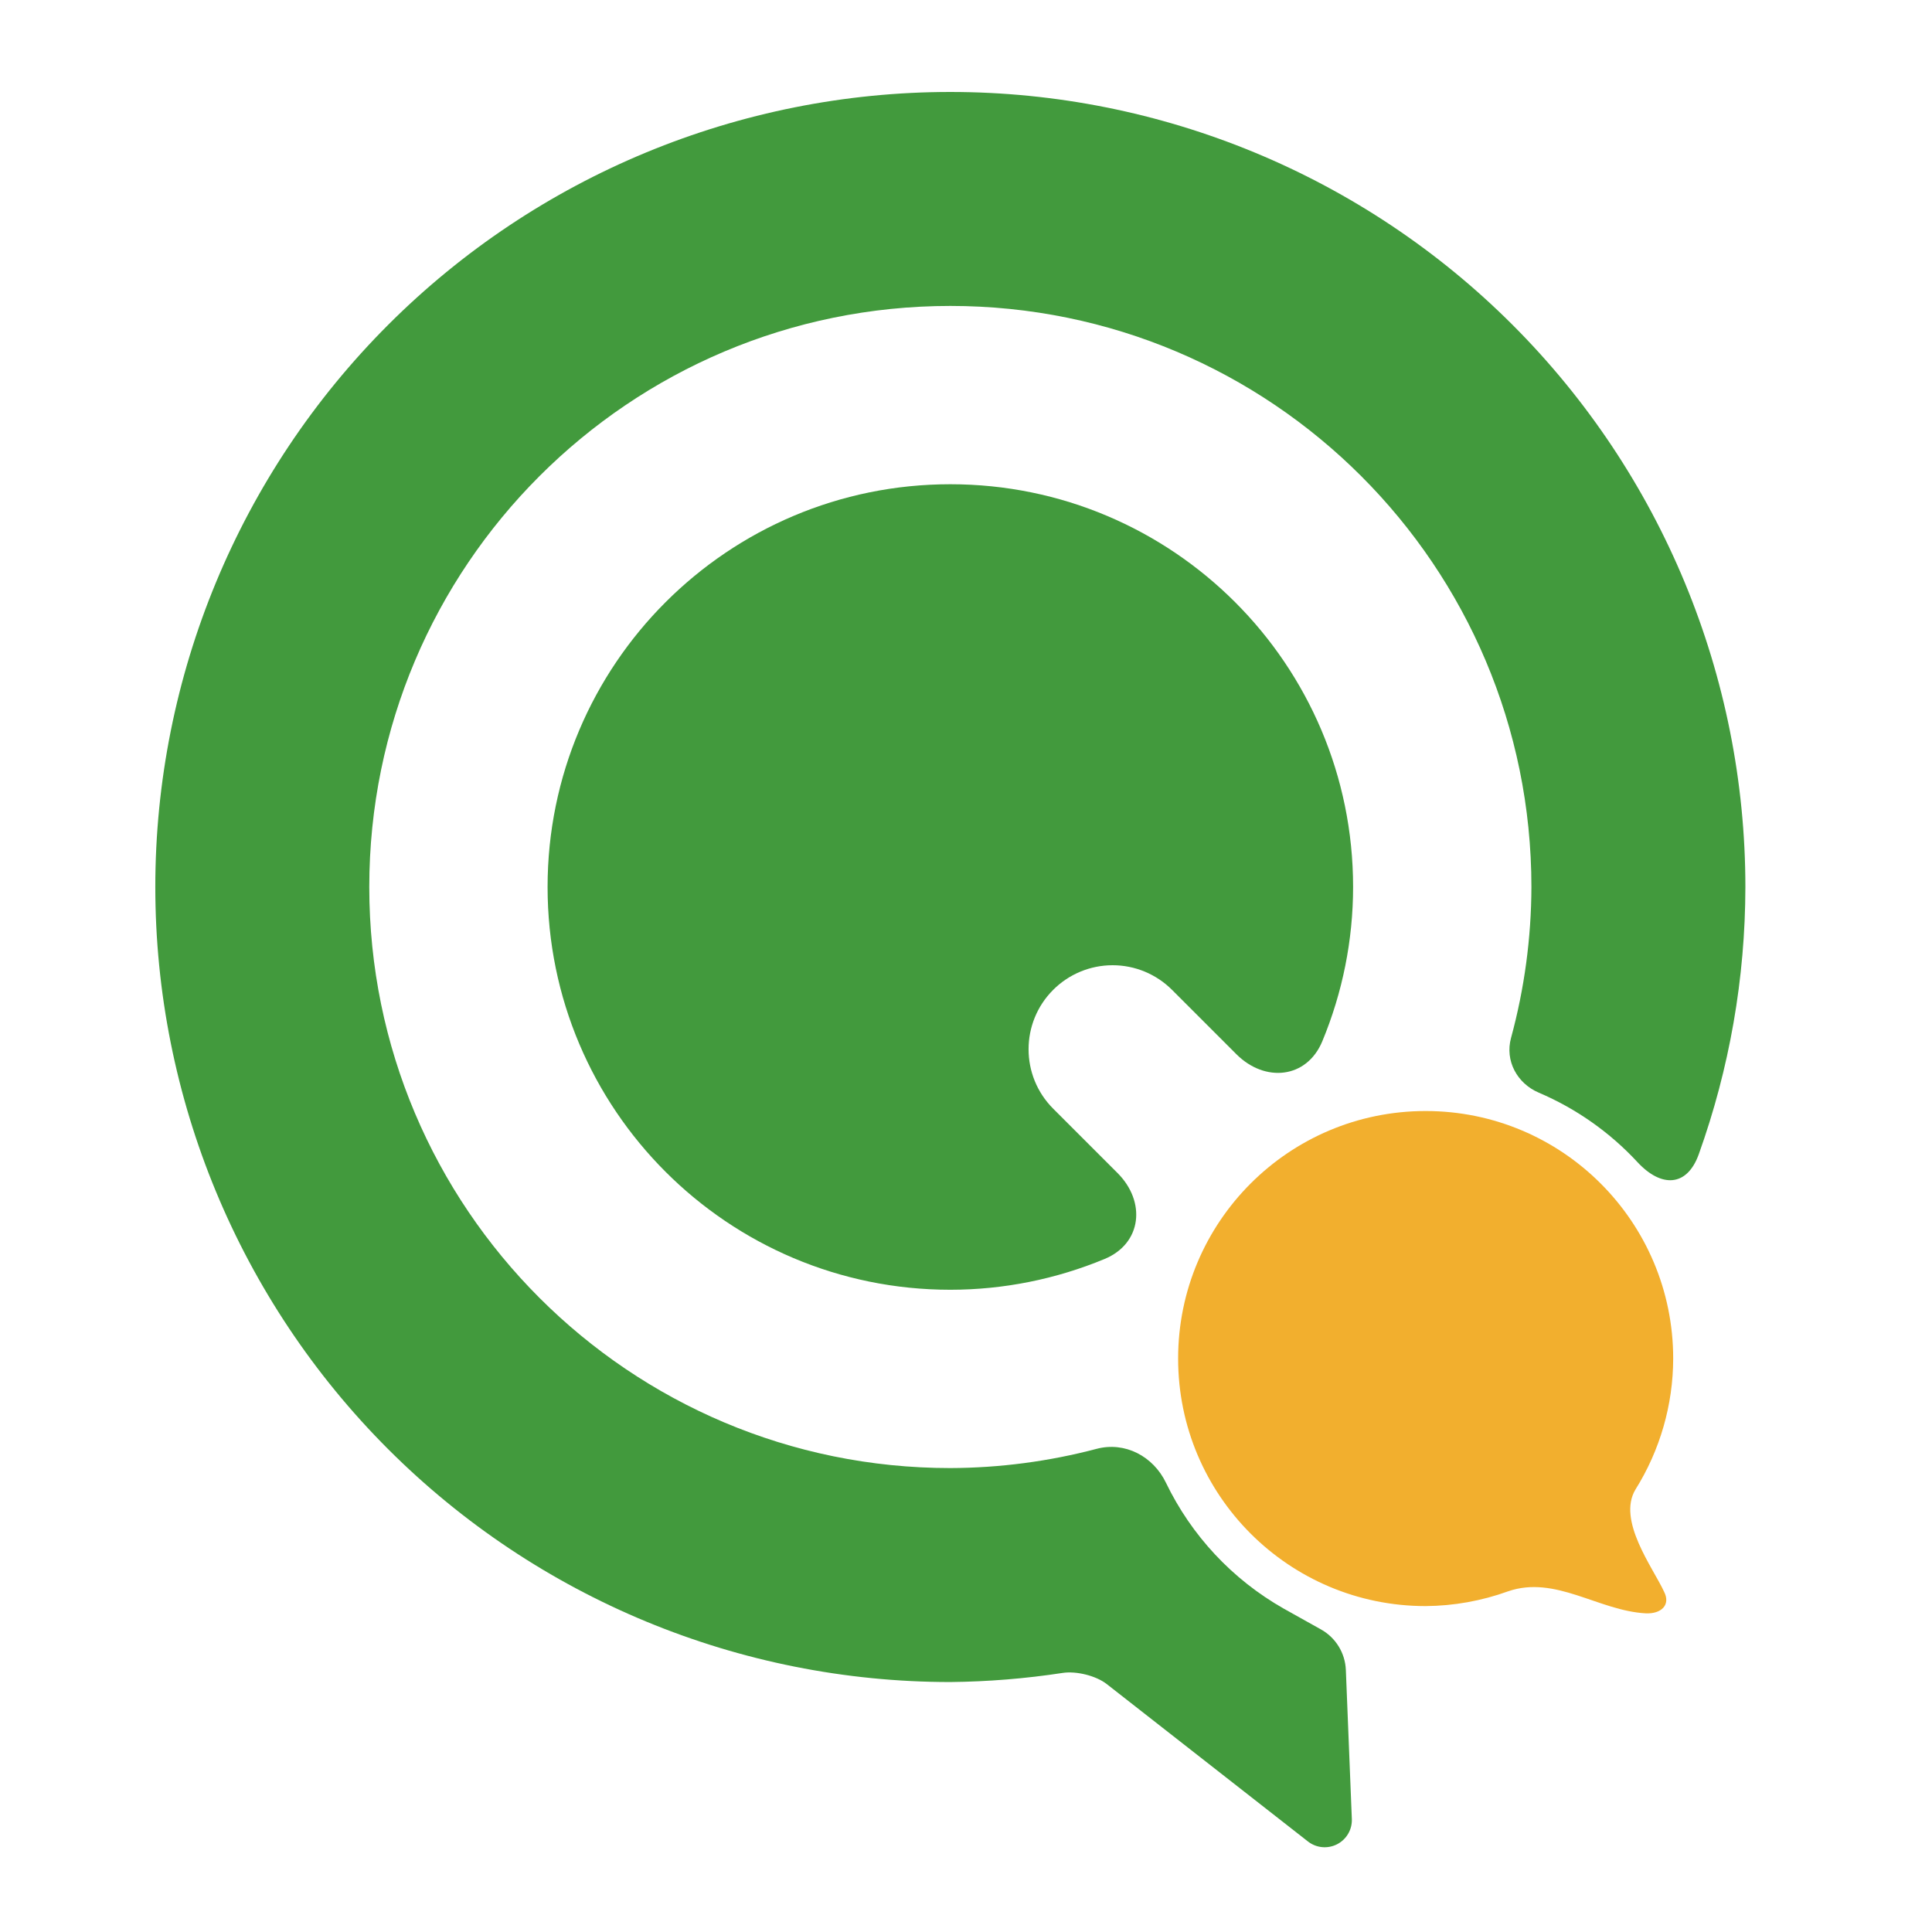
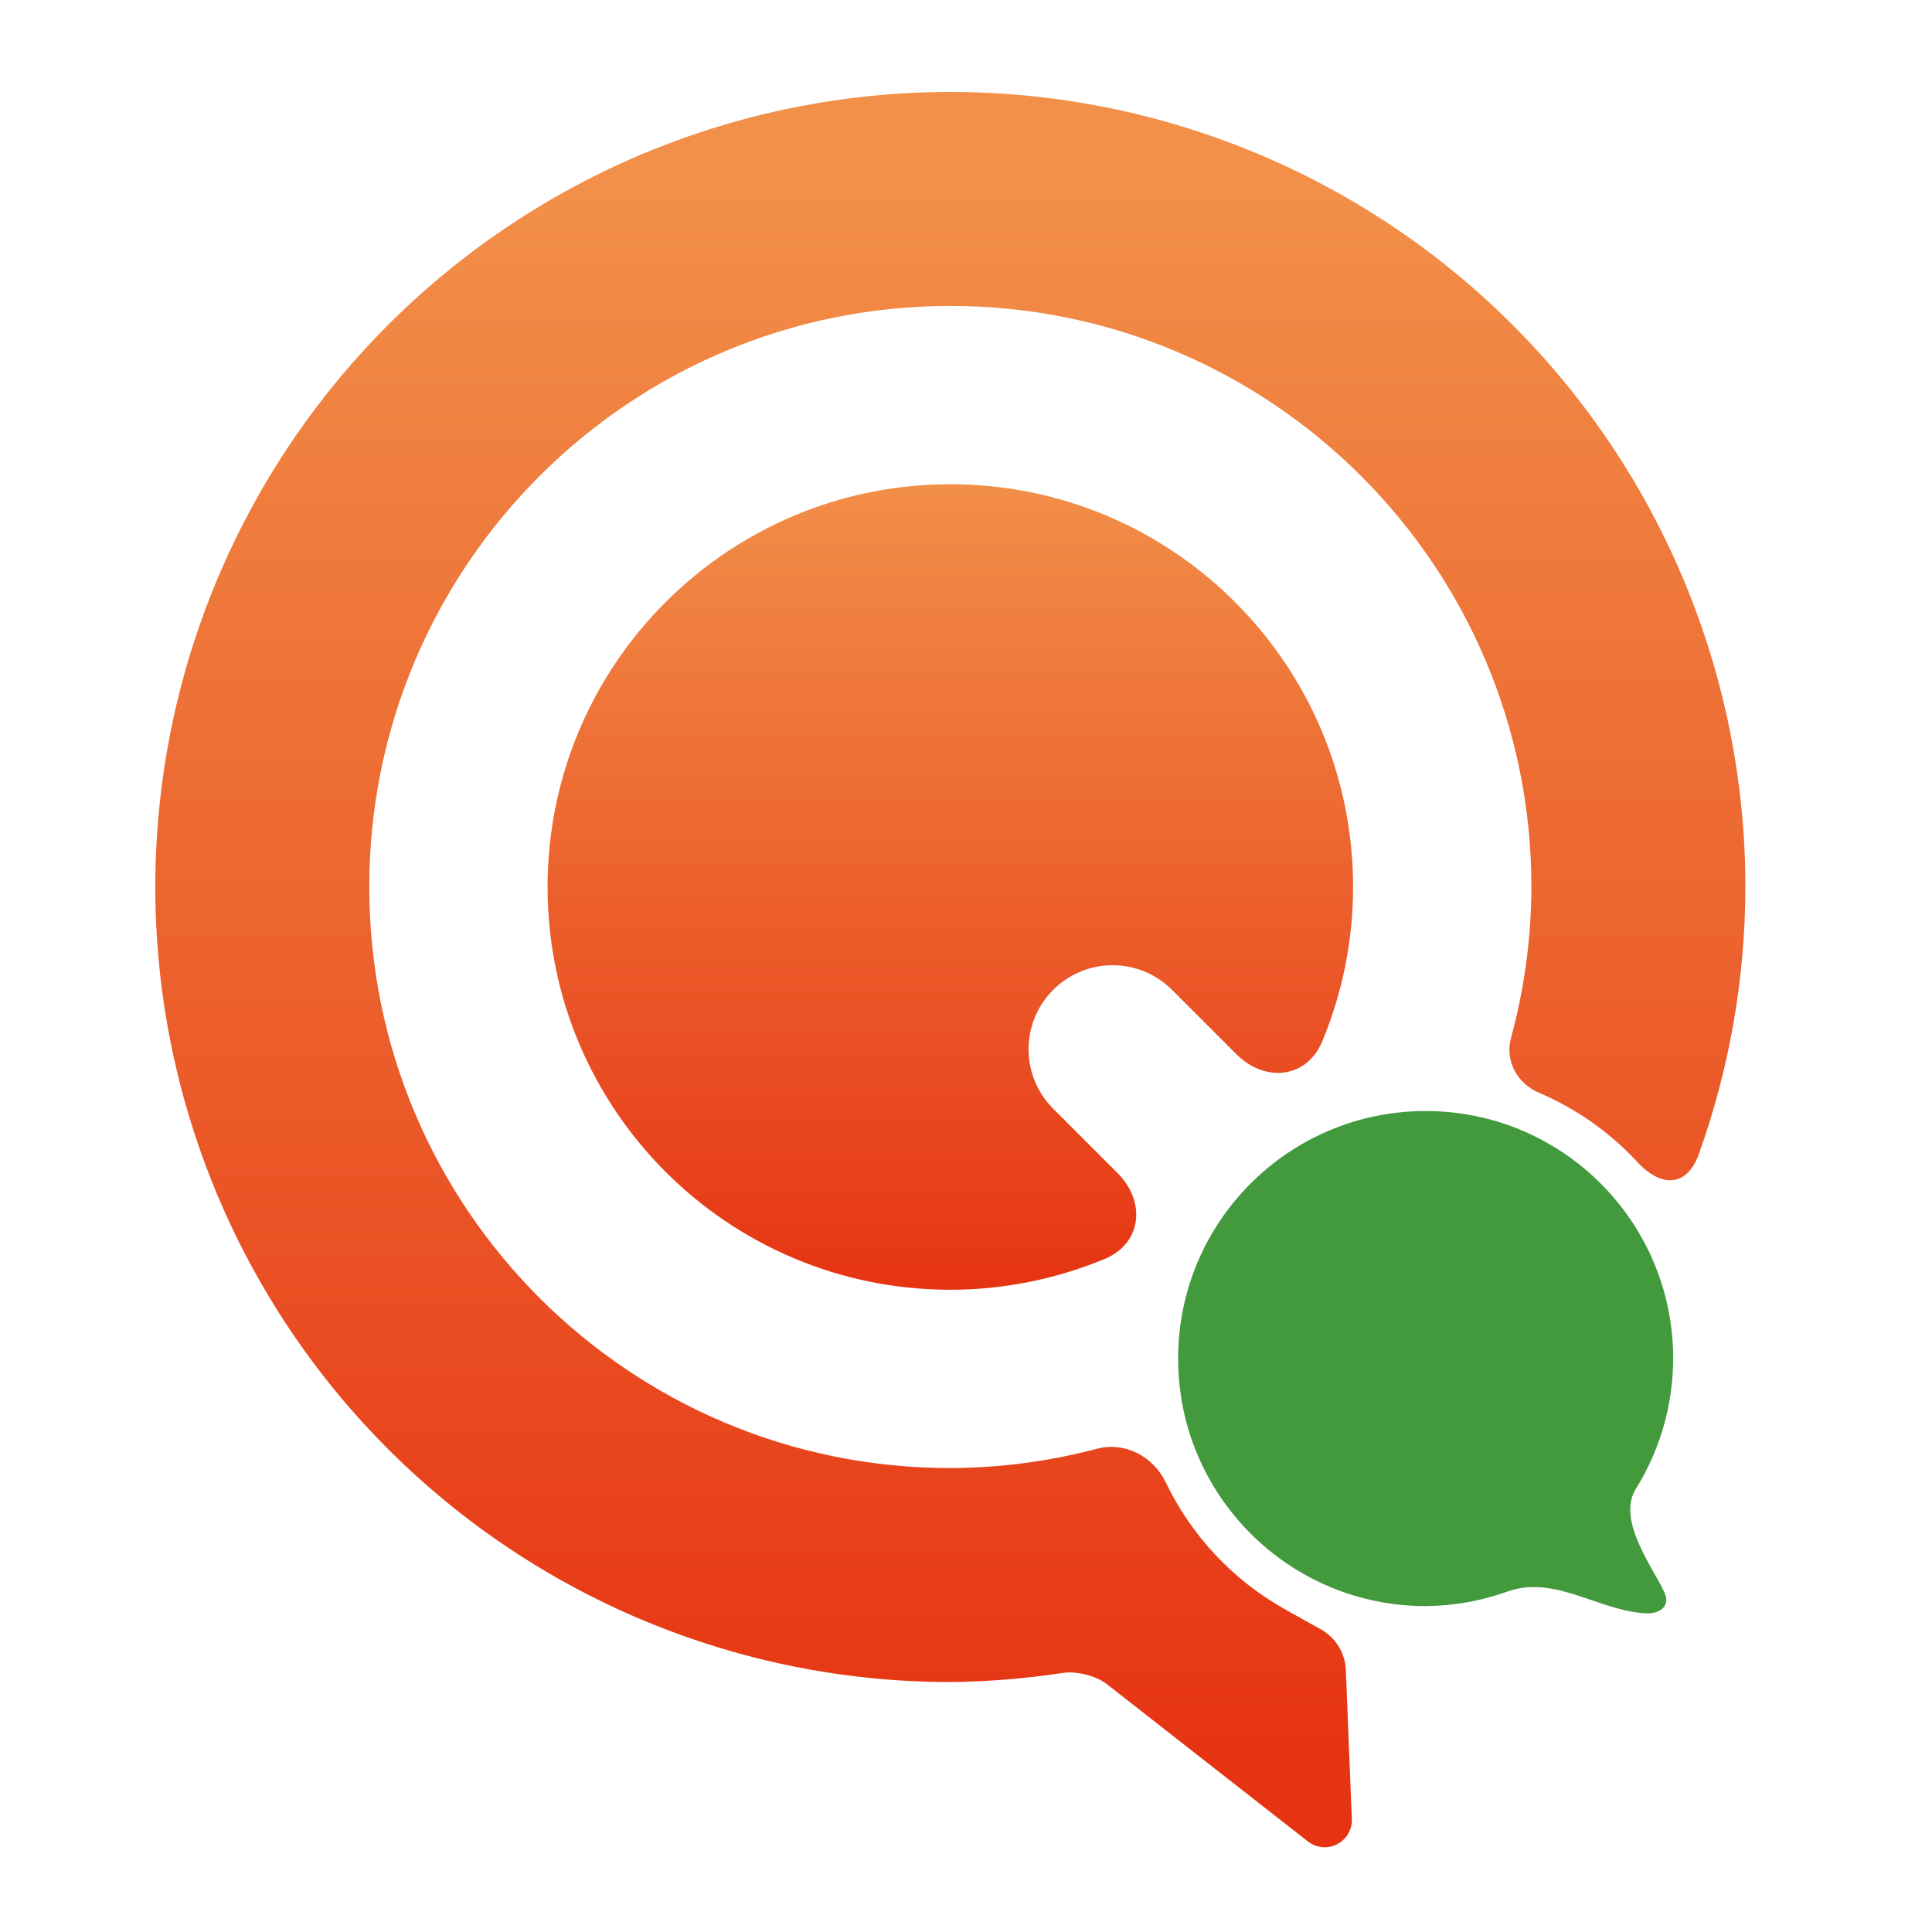
- <svg xmlns="http://www.w3.org/2000/svg" version="1.1" id="Layer_1" x="0px" y="0px" width="100%" viewBox="0 0 1024 1024" enable-background="new 0 0 1024 1024" xml:space="preserve">
-   <defs id="defs608" />
-   <path id="path770" style="fill:#429a3d;fill-opacity:1;stroke:none;stroke-width:0.378;stroke-linecap:square" d="M 503.702,48.744 C 391.944,48.743 284.762,93.139 205.737,172.164 126.711,251.19 82.315,358.371 82.316,470.13 c 1.78e-4,111.758 44.396,218.94 123.422,297.965 79.025,79.025 186.207,123.421 297.965,123.42 19.935,-0.201 39.826,-1.816 59.522,-4.831 7.201,-1.102 17.657,1.439 23.395,5.928 l 106.621,83.41 a 14.401,14.401 152.868 0 0 23.262,-11.92 l -3.173,-78.988 a 25.804,25.804 58.445 0 0 -13.198,-21.491 l -19.721,-11.017 c -27.309,-15.484 -48.996,-38.857 -62.439,-66.739 -6.755,-14.01 -21.693,-21.924 -36.747,-17.951 -25.266,6.667 -51.315,10.102 -77.521,10.192 -170.091,1.4e-4 -307.978,-137.885 -307.979,-307.977 -1.3e-4,-170.092 137.887,-307.979 307.979,-307.979 170.091,9.4e-4 307.977,137.887 307.977,307.979 -0.076,27.054 -3.716,53.947 -10.802,79.989 -3.293,12.104 3.183,24.096 14.713,29.014 19.861,8.471 37.675,21.033 52.295,36.816 12.571,13.572 26.255,13.249 32.506,-4.197 16.255,-45.366 24.637,-93.266 24.696,-141.622 C 925.087,358.372 880.692,251.191 801.667,172.165 722.642,93.14 615.461,48.744 503.702,48.744 Z" />
-   <path id="path770-3-6" style="fill:#429a3d;fill-opacity:1;stroke:none;stroke-width:0.191;stroke-linecap:square" d="m 503.702,256.658 c -117.898,-1.9e-4 -213.473,95.575 -213.473,213.473 8.8e-4,117.897 95.576,213.471 213.473,213.471 28.191,-0.014 55.968,-5.61 81.771,-16.326 19.782,-8.216 22.023,-30.364 6.856,-45.531 L 558.208,587.622 c -17.393,-17.393 -17.393,-45.593 0,-62.986 8.353,-8.353 19.682,-13.045 31.494,-13.045 11.812,3.7e-4 23.14,4.693 31.492,13.045 l 34.121,34.121 c 15.167,15.167 37.315,12.926 45.531,-6.856 10.716,-25.803 16.312,-53.58 16.326,-81.771 1.9e-4,-117.897 -95.574,-213.472 -213.471,-213.473 z" />
-   <path id="path770-3-6-7" style="fill:#f2af2e;fill-opacity:1;stroke:none;stroke-width:0.118;stroke-linecap:square" d="m 755.628,588.865 c -72.458,-4.1e-4 -131.198,58.739 -131.197,131.197 -4.1e-4,72.458 58.739,131.198 131.197,131.197 14.889,-0.108 29.65,-2.749 43.652,-7.811 25.109,-8.694 47.929,10.309 73.018,11.656 8.262,0.359 13.234,-4.499 9.729,-11.396 -5.832,-12.712 -25.086,-37.857 -15.178,-54.275 13.014,-20.801 19.934,-44.834 19.975,-69.371 4.1e-4,-72.458 -58.738,-131.197 -131.195,-131.197 z" />
+ <svg xmlns="http://www.w3.org/2000/svg" xmlns:xlink="http://www.w3.org/1999/xlink" version="1.1" id="Layer_1" x="0px" y="0px" width="100%" viewBox="0 0 1024 1024" enable-background="new 0 0 1024 1024" xml:space="preserve">
+   <defs id="defs608">
+     <linearGradient id="linearGradient4">
+       <stop style="stop-color:#f28e48;stop-opacity:1;" offset="0" id="stop4" />
+       <stop style="stop-color:#e63413;stop-opacity:1;" offset="1" id="stop5" />
+     </linearGradient>
+     <linearGradient id="linearGradient1">
+       <stop style="stop-color:#f29049;stop-opacity:1;" offset="0" id="stop1" />
+       <stop style="stop-color:#e63312;stop-opacity:1;" offset="1" id="stop2" />
+     </linearGradient>
+     <linearGradient xlink:href="#linearGradient1" id="linearGradient2" x1="503.701" y1="92.526" x2="503.701" y2="935.297" gradientUnits="userSpaceOnUse" />
+     <linearGradient xlink:href="#linearGradient4" id="linearGradient5" x1="503.701" y1="256.658" x2="503.701" y2="683.601" gradientUnits="userSpaceOnUse" />
+   </defs>
+   <path id="path770" style="fill:url(#linearGradient2);fill-opacity:1;stroke:none;stroke-width:0.378;stroke-linecap:square" d="M 503.702,48.744 C 391.944,48.743 284.762,93.139 205.737,172.164 126.711,251.19 82.315,358.371 82.316,470.13 c 1.78e-4,111.758 44.396,218.94 123.422,297.965 79.025,79.025 186.207,123.421 297.965,123.42 19.935,-0.201 39.826,-1.816 59.522,-4.831 7.201,-1.102 17.657,1.439 23.395,5.928 l 106.621,83.41 a 14.401,14.401 152.868 0 0 23.262,-11.92 l -3.173,-78.988 a 25.804,25.804 58.445 0 0 -13.198,-21.491 l -19.721,-11.017 c -27.309,-15.484 -48.996,-38.857 -62.439,-66.739 -6.755,-14.01 -21.693,-21.924 -36.747,-17.951 -25.266,6.667 -51.315,10.102 -77.521,10.192 -170.091,1.4e-4 -307.978,-137.885 -307.979,-307.977 -1.3e-4,-170.092 137.887,-307.979 307.979,-307.979 170.091,9.4e-4 307.977,137.887 307.977,307.979 -0.076,27.054 -3.716,53.947 -10.802,79.989 -3.293,12.104 3.183,24.096 14.713,29.014 19.861,8.471 37.675,21.033 52.295,36.816 12.571,13.572 26.255,13.249 32.506,-4.197 16.255,-45.366 24.637,-93.266 24.696,-141.622 C 925.087,358.372 880.692,251.191 801.667,172.165 722.642,93.14 615.461,48.744 503.702,48.744 Z" />
+   <path id="path770-3-6" style="fill:url(#linearGradient5);fill-opacity:1;stroke:none;stroke-width:0.191;stroke-linecap:square" d="m 503.702,256.658 c -117.898,-1.9e-4 -213.473,95.575 -213.473,213.473 8.8e-4,117.897 95.576,213.471 213.473,213.471 28.191,-0.014 55.968,-5.61 81.771,-16.326 19.782,-8.216 22.023,-30.364 6.856,-45.531 L 558.208,587.622 c -17.393,-17.393 -17.393,-45.593 0,-62.986 8.353,-8.353 19.682,-13.045 31.494,-13.045 11.812,3.7e-4 23.14,4.693 31.492,13.045 l 34.121,34.121 c 15.167,15.167 37.315,12.926 45.531,-6.856 10.716,-25.803 16.312,-53.58 16.326,-81.771 1.9e-4,-117.897 -95.574,-213.472 -213.471,-213.473 z" />
+   <path id="path770-3-6-7" style="fill:#429a3d;fill-opacity:1;stroke:none;stroke-width:0.118;stroke-linecap:square" d="m 755.628,588.865 c -72.458,-4.1e-4 -131.198,58.739 -131.197,131.197 -4.1e-4,72.458 58.739,131.198 131.197,131.197 14.889,-0.108 29.65,-2.749 43.652,-7.811 25.109,-8.694 47.929,10.309 73.018,11.656 8.262,0.359 13.234,-4.499 9.729,-11.396 -5.832,-12.712 -25.086,-37.857 -15.178,-54.275 13.014,-20.801 19.934,-44.834 19.975,-69.371 4.1e-4,-72.458 -58.738,-131.197 -131.195,-131.197 z" />
</svg>
